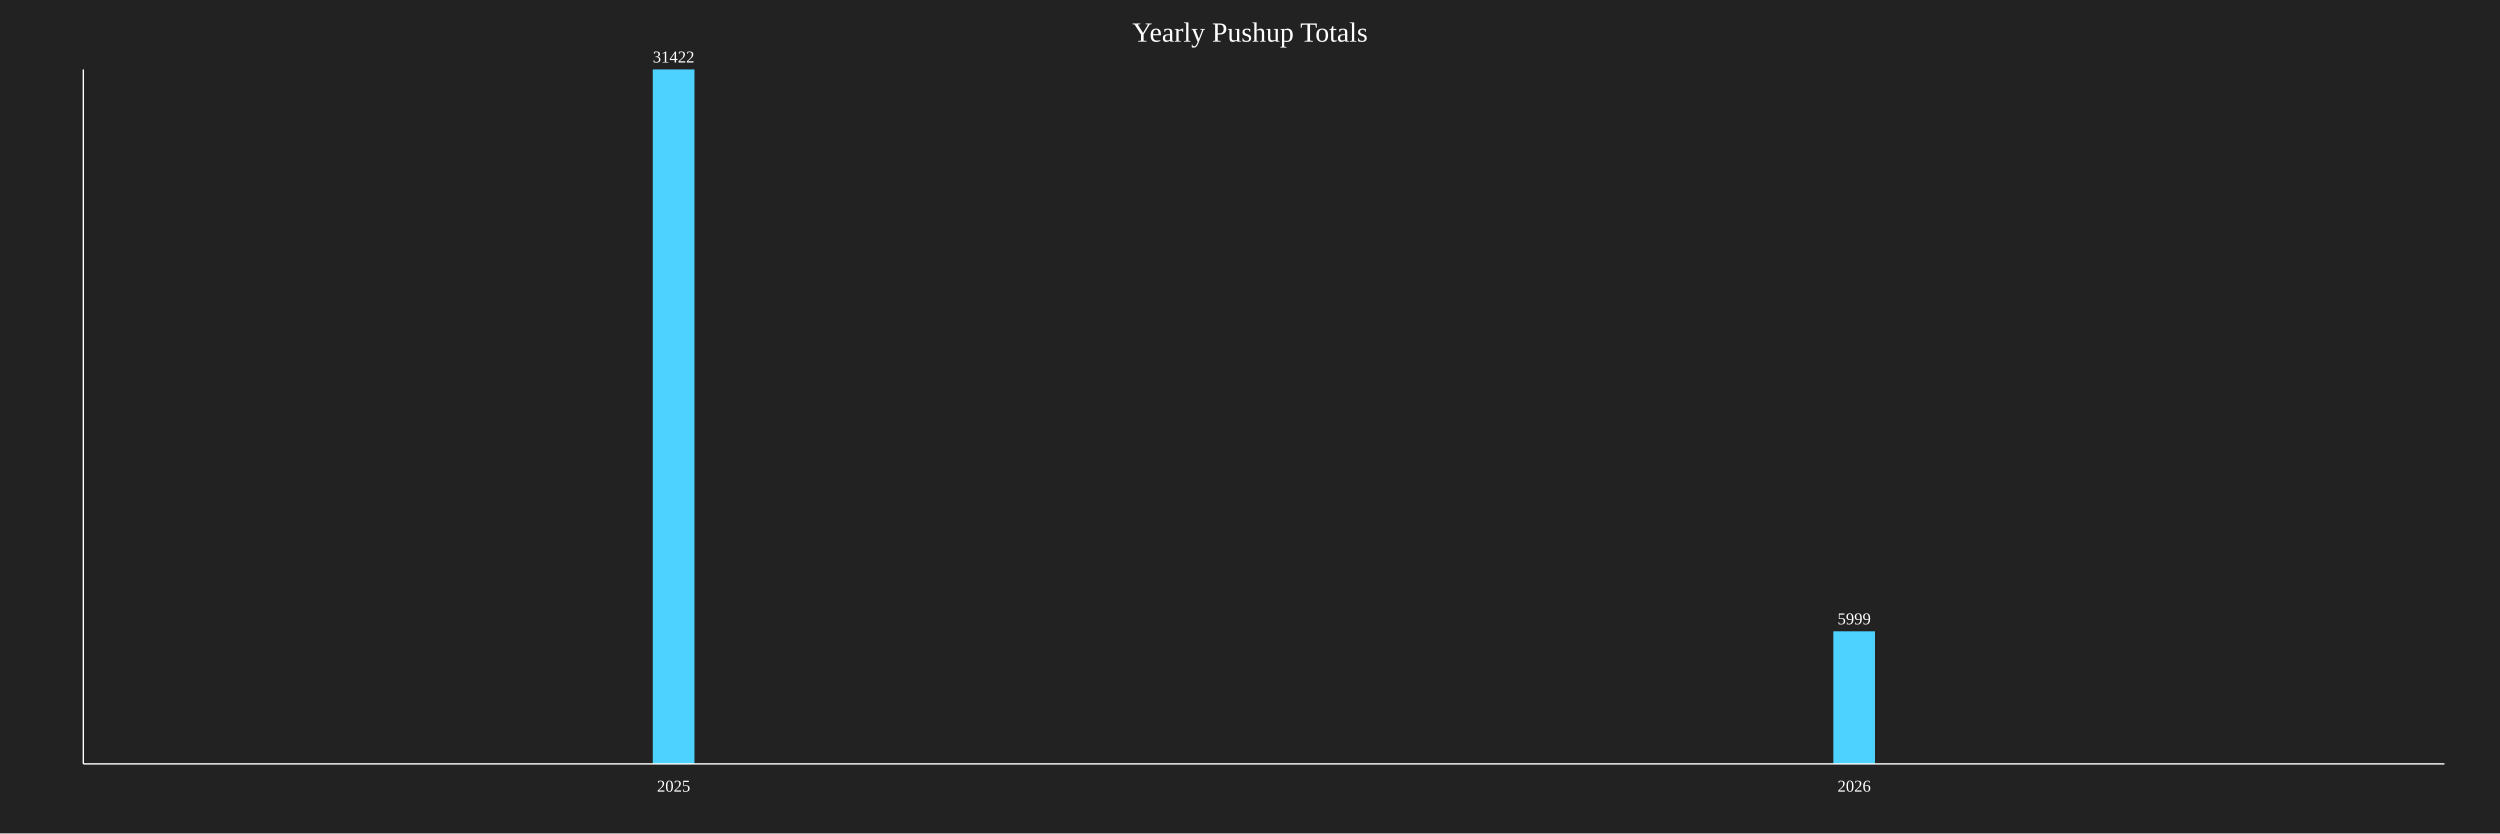
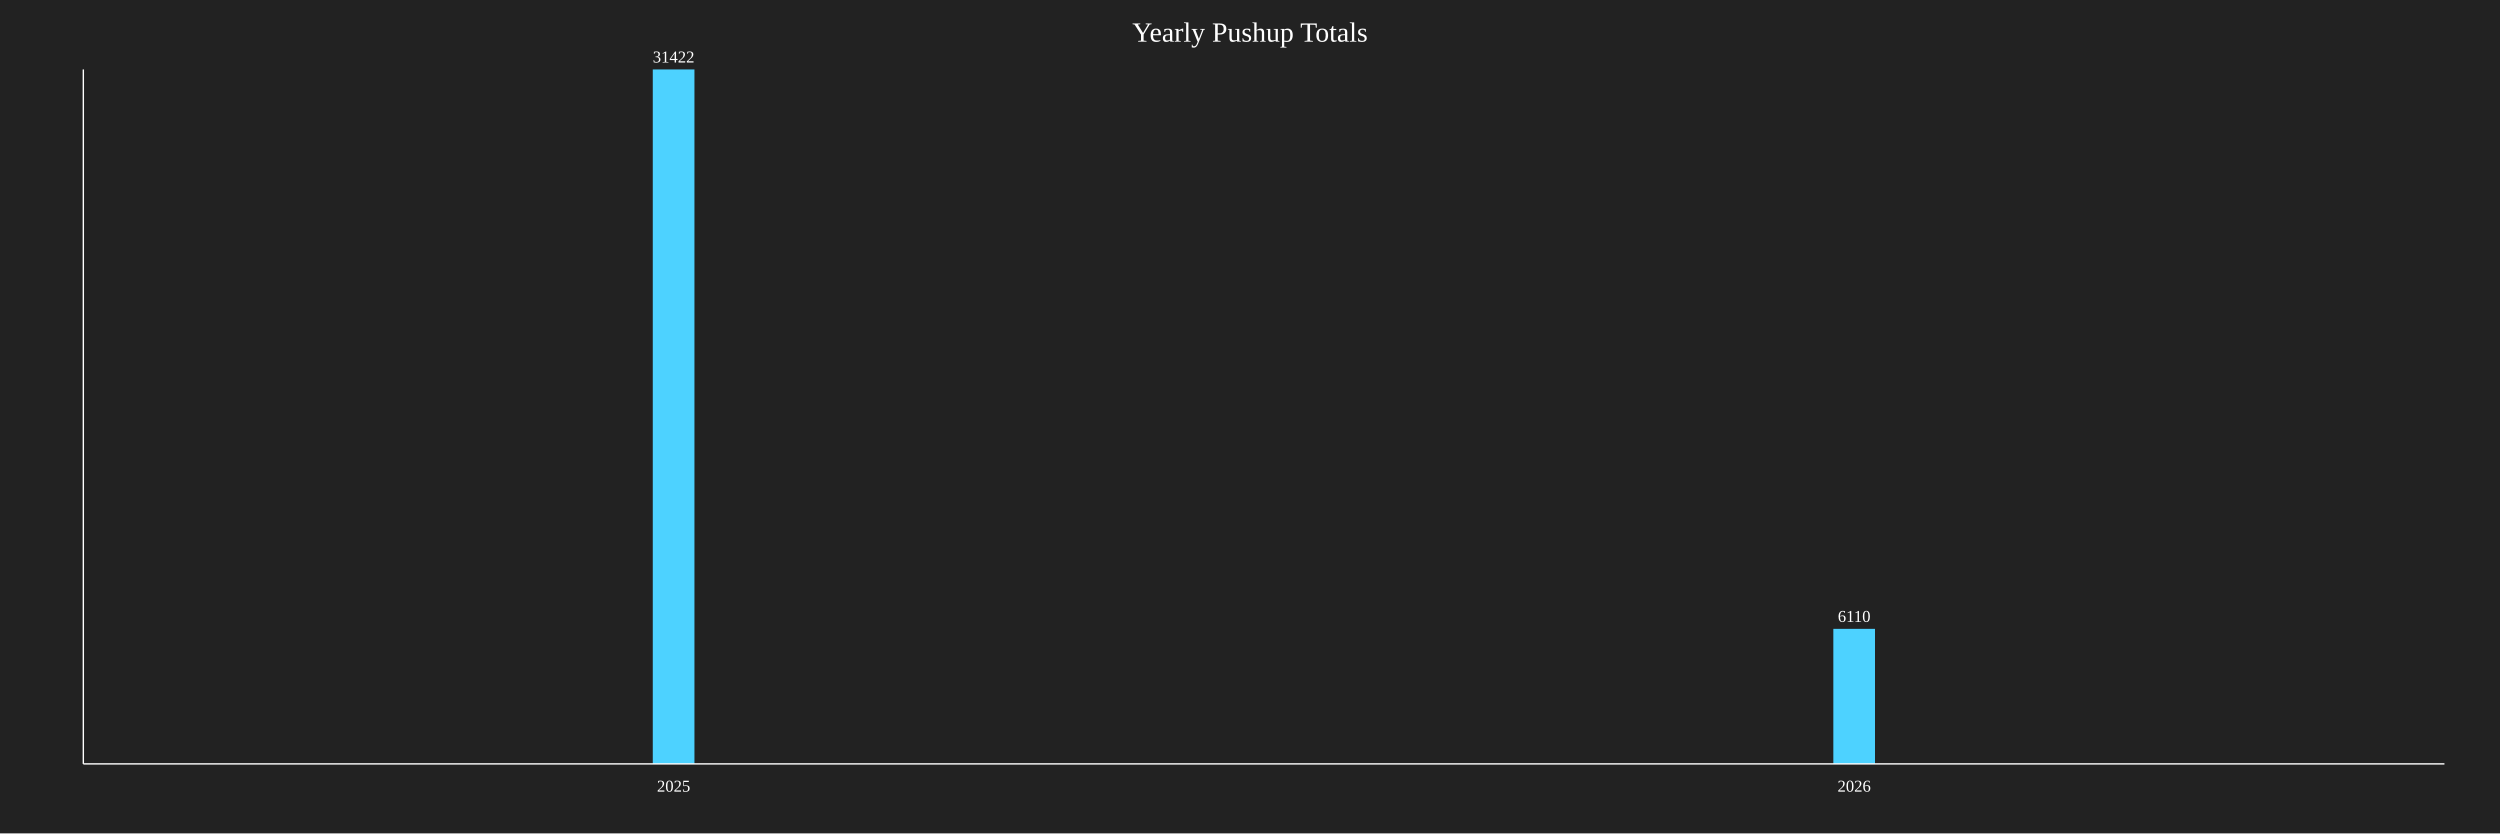
<svg xmlns="http://www.w3.org/2000/svg" baseProfile="full" height="600" version="1.1" width="1800">
  <defs />
  <rect fill="#222222" height="100%" width="100%" x="0" y="0" />
  <text fill="white" font-size="20" text-anchor="middle" x="900.0" y="30">Yearly Pushup Totals</text>
  <rect fill="#4DD2FF" height="500.0" width="30" x="470.0" y="50.0" />
  <text fill="white" font-size="12" text-anchor="middle" x="485.0" y="45.0">31422</text>
  <text fill="white" font-size="12" text-anchor="middle" x="485.0" y="570">2025</text>
-   <rect fill="#4DD2FF" height="95.459" width="30" x="1320.0" y="454.541" />
-   <text fill="white" font-size="12" text-anchor="middle" x="1335.0" y="449.541">5999</text>
+   <rect fill="#4DD2FF" height="97.225" width="30" x="1320.0" y="452.775" />
+   <text fill="white" font-size="12" text-anchor="middle" x="1335.0" y="447.775">6110</text>
  <text fill="white" font-size="12" text-anchor="middle" x="1335.0" y="570">2026</text>
  <line stroke="white" x1="60" x2="60" y1="50" y2="550" />
  <line stroke="white" x1="60" x2="1760" y1="550" y2="550" />
</svg>
